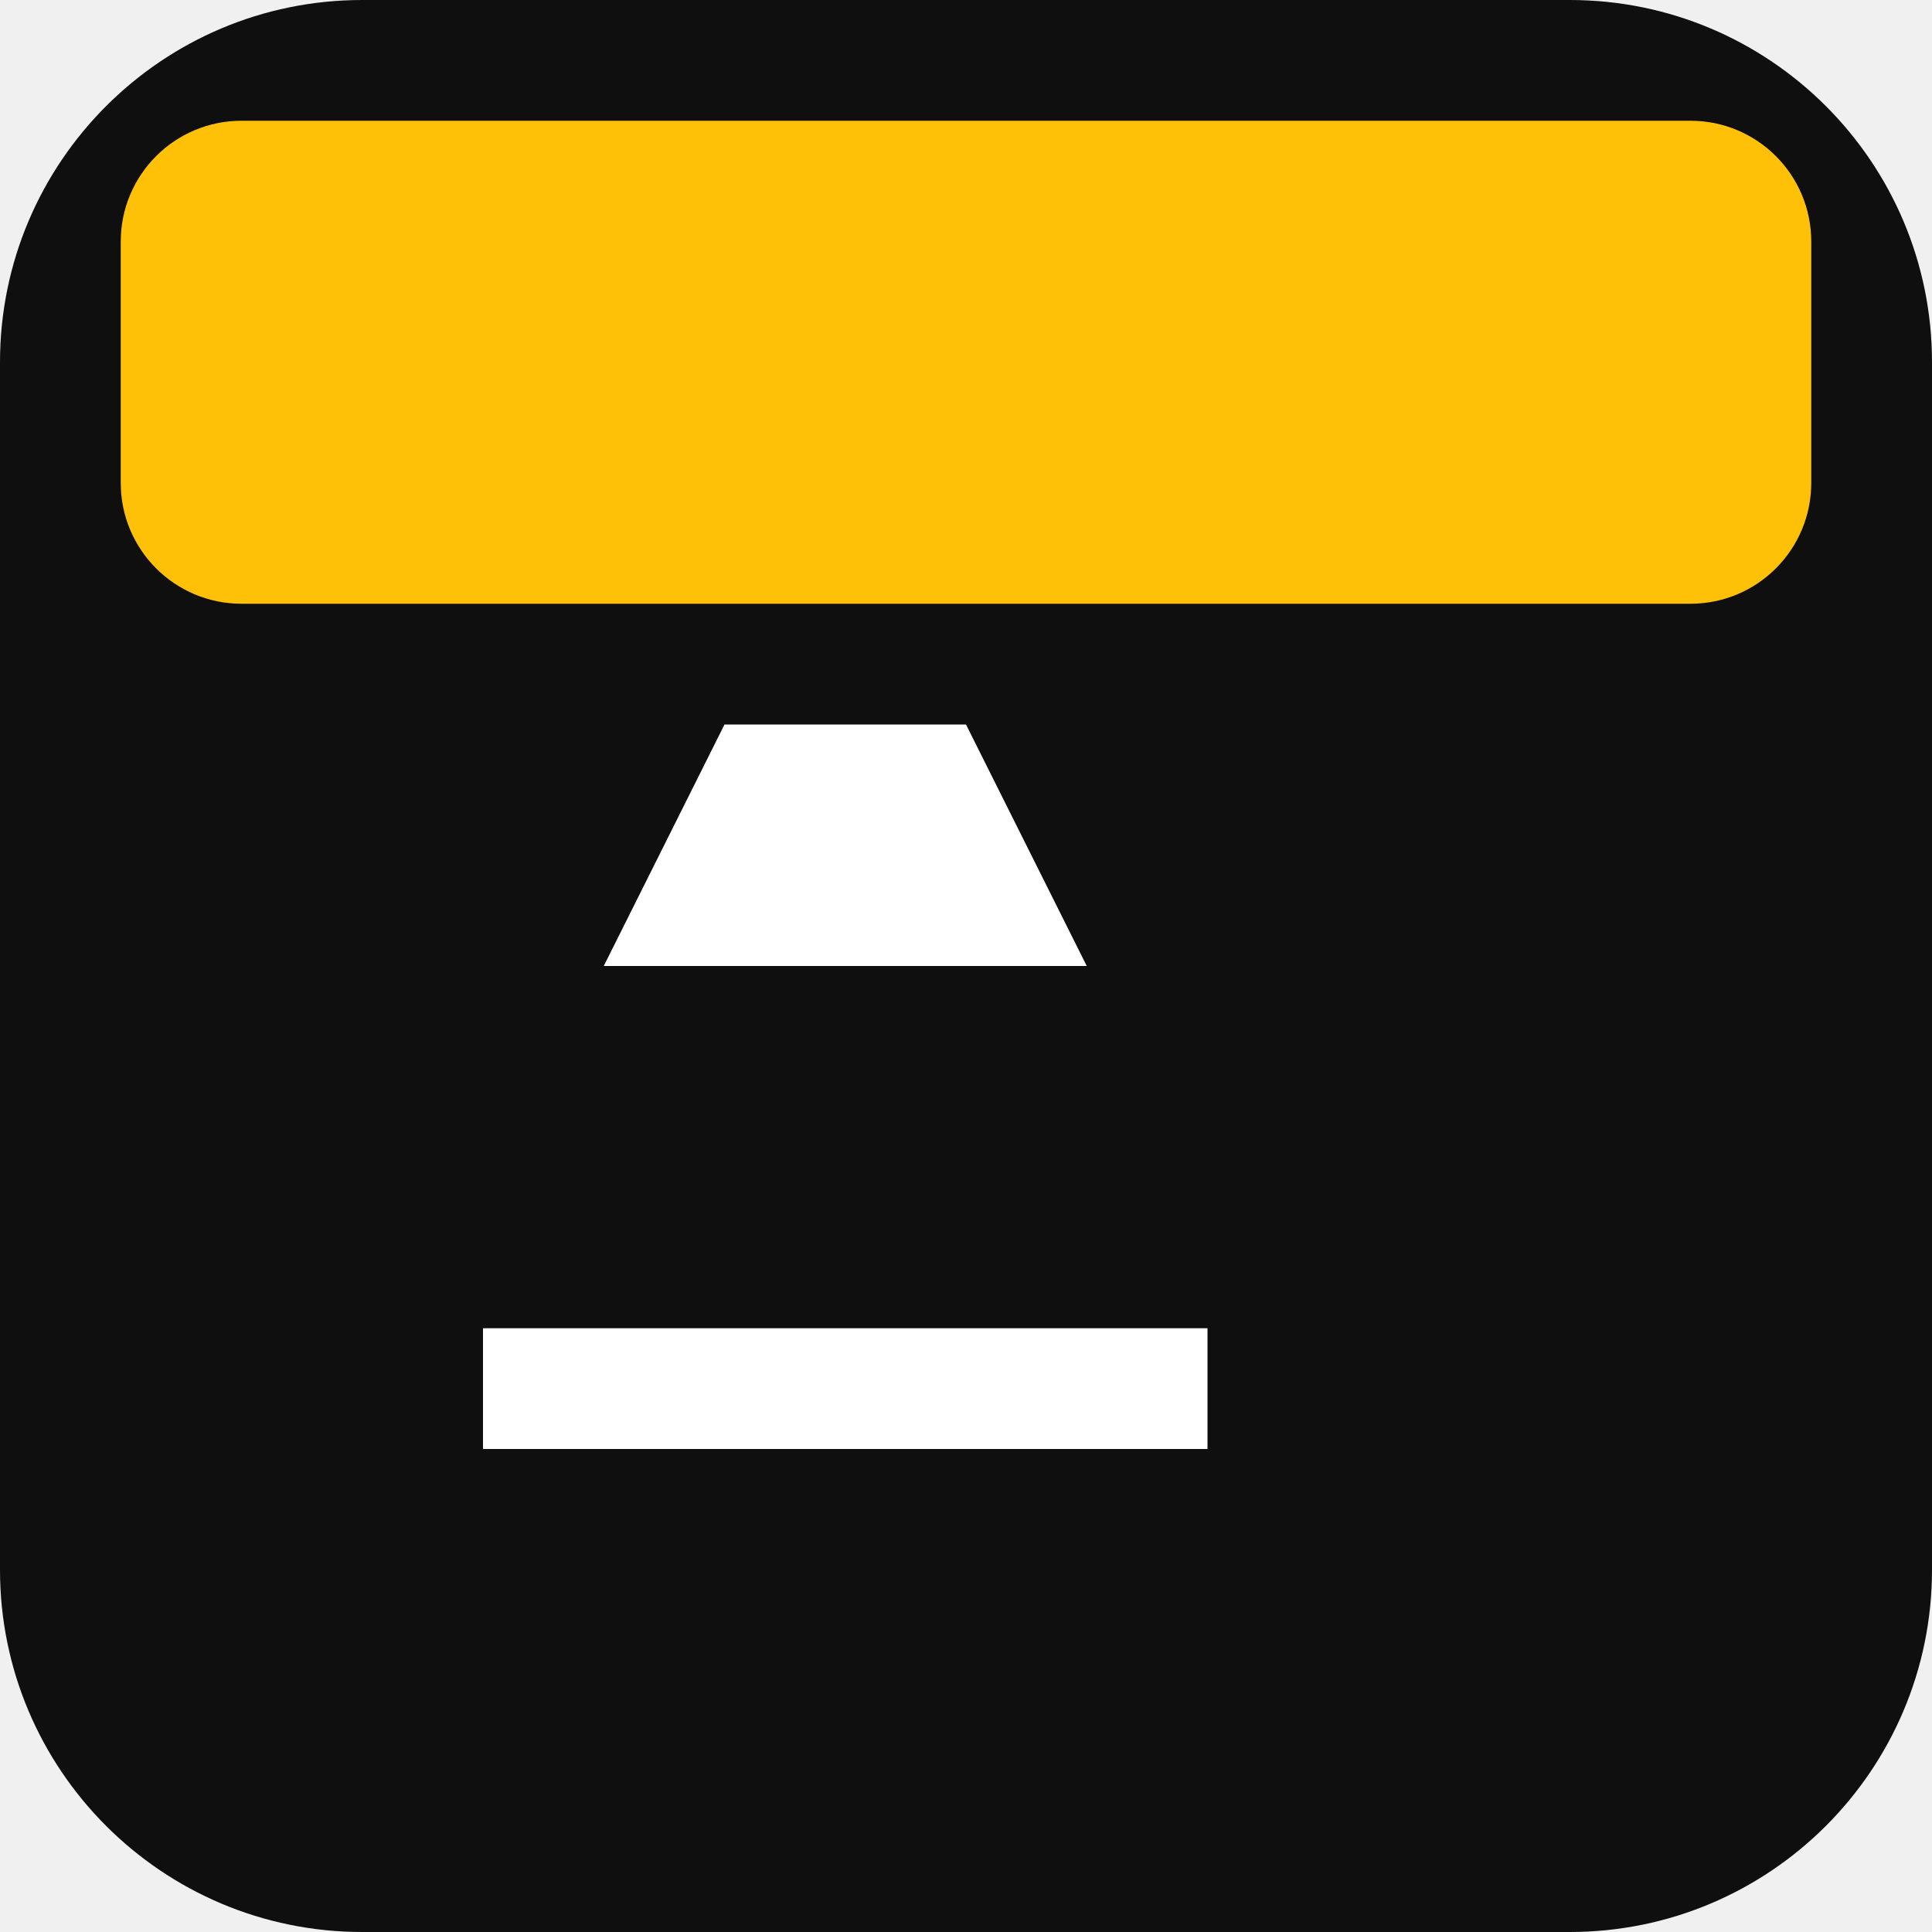
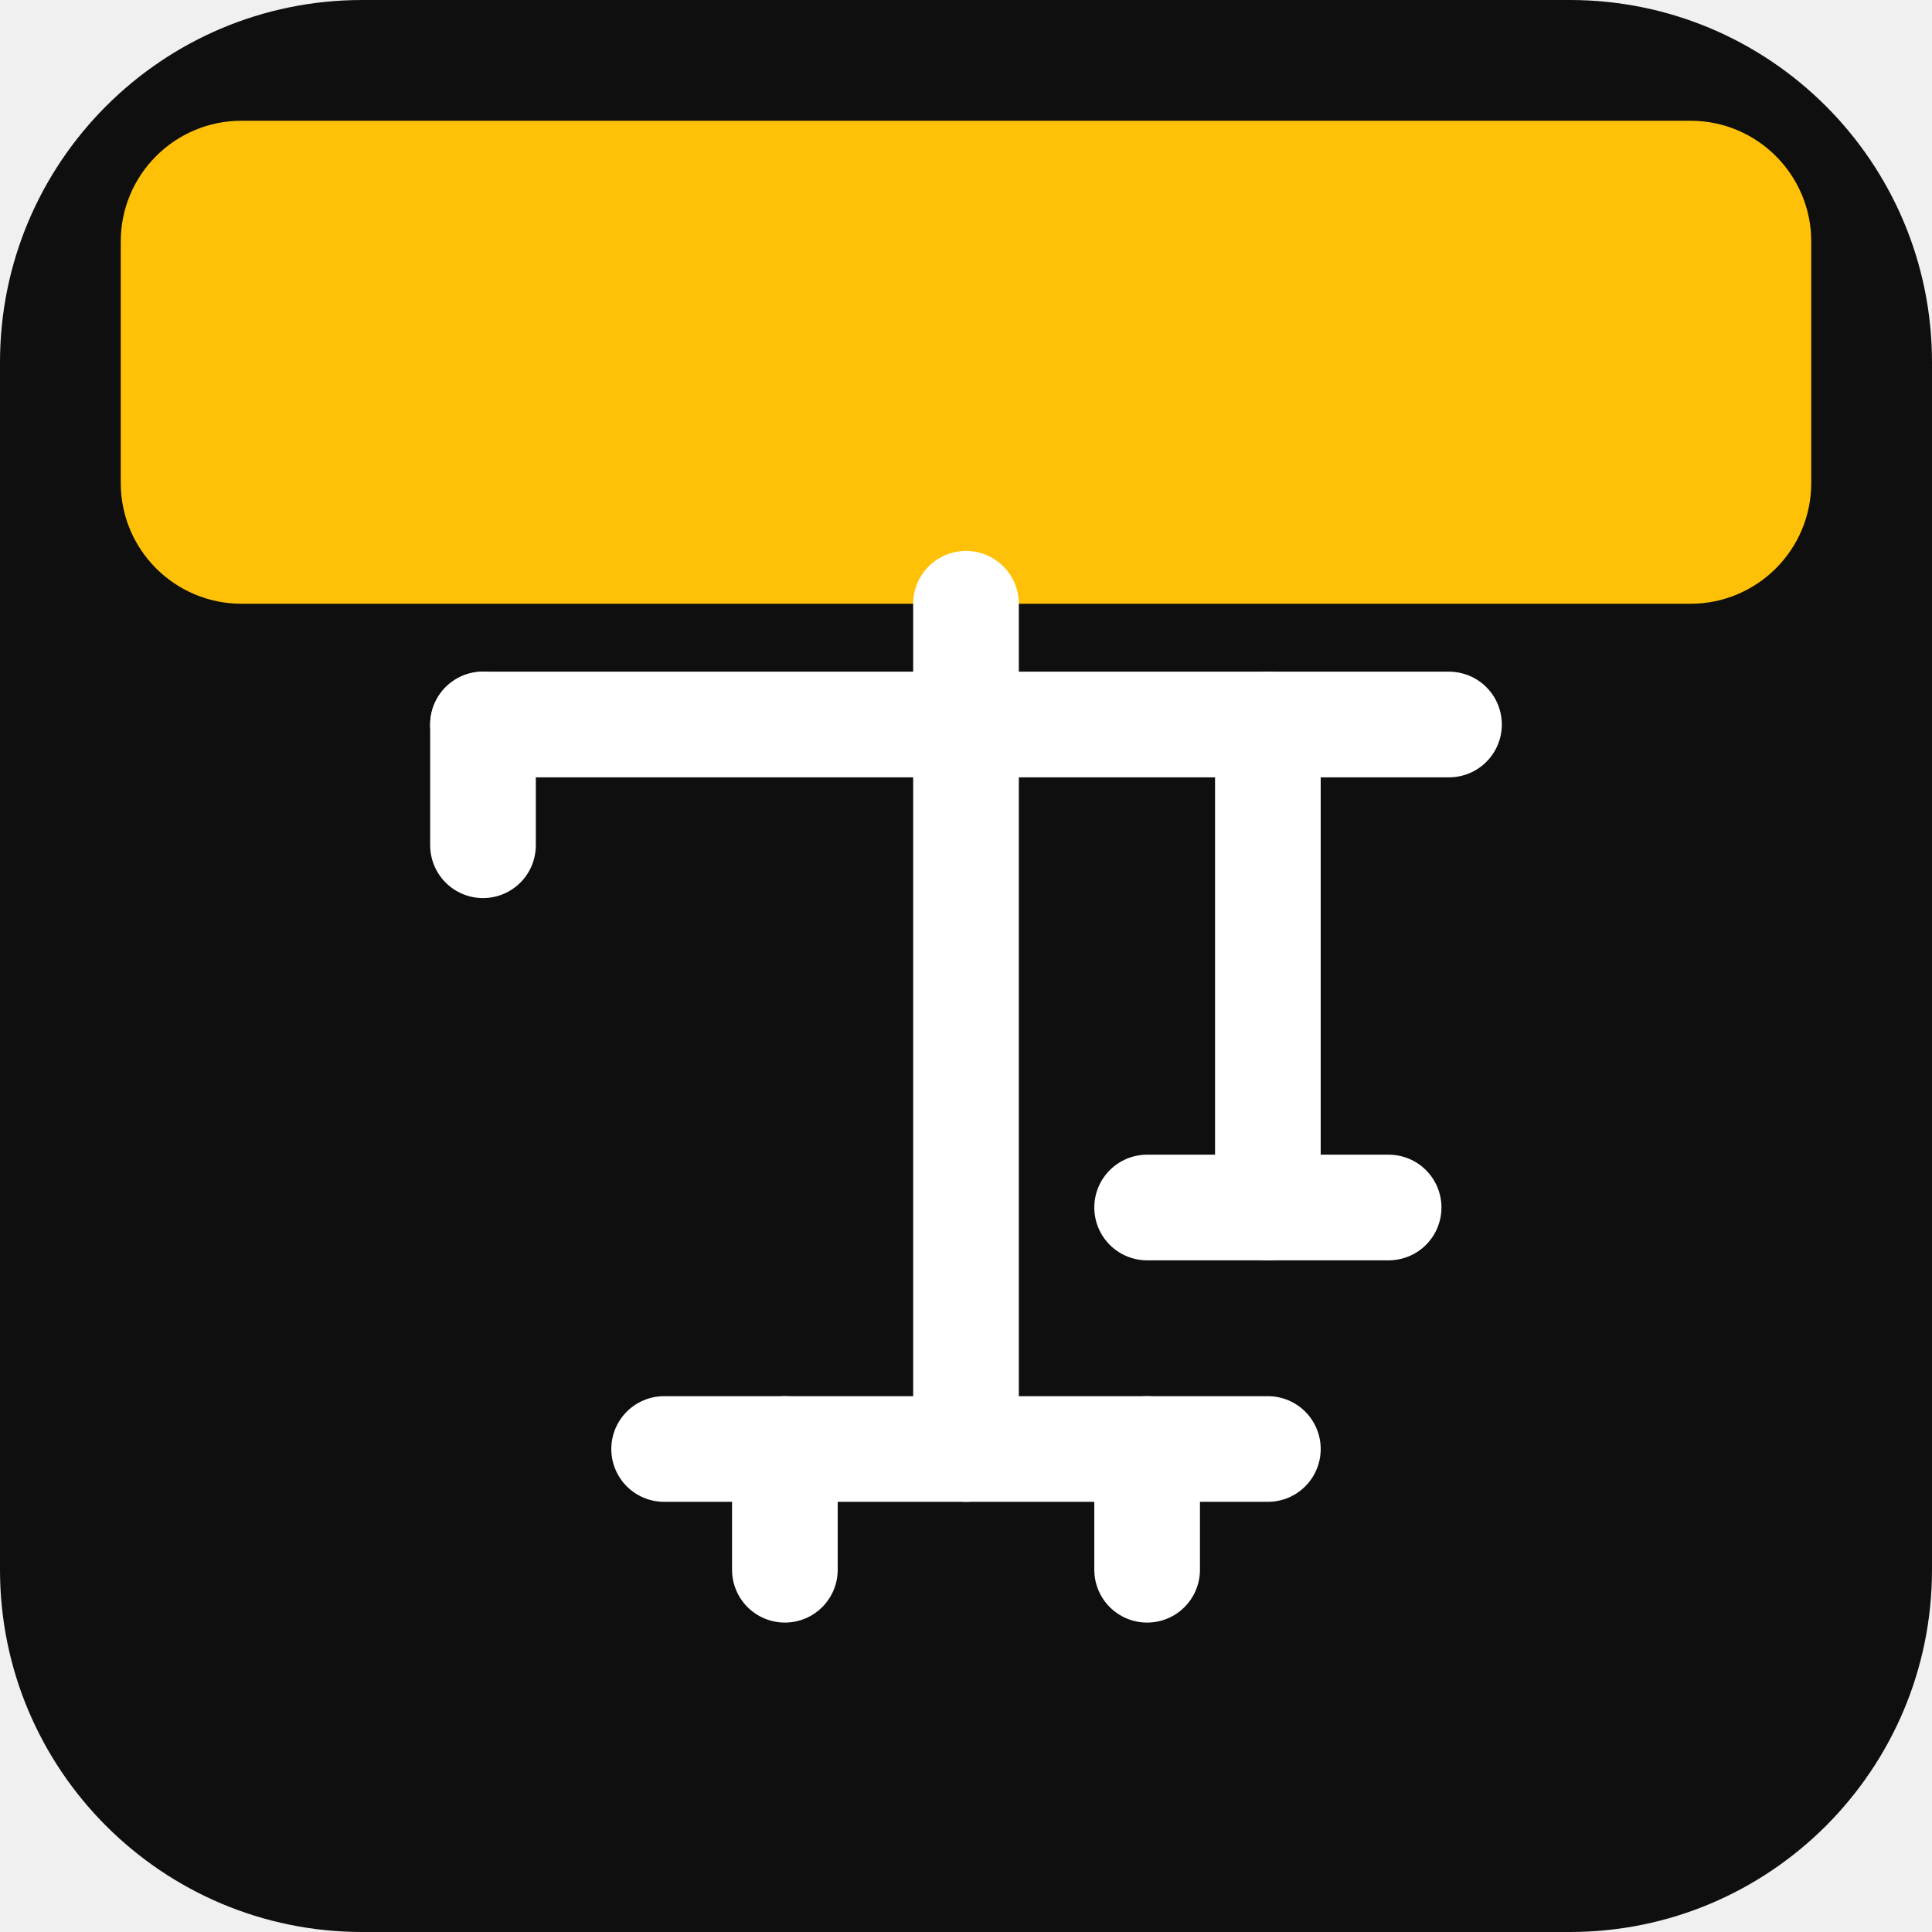
<svg xmlns="http://www.w3.org/2000/svg" viewBox="0 0 32 32" fill="none">
  <rect width="32" height="32" rx="6" fill="#0F0F0F" />
  <rect x="2" y="2" width="28" height="8" rx="2" fill="#FFC107" />
-   <path fill="#FFFFFF" d="M8 22h12v2H8v-2zm2-6h8l-2-4h-4l-2 4z" />
+   <g stroke="#FFFFFF" stroke-width="1.75" stroke-linecap="round" stroke-linejoin="round">
+     <path d="M16 10v14" />
+     <path d="M8 12h16" />
+     <path d="M8 12v2" />
+     <path d="M21 12v8" />
+     <path d="M19 20h4" />
+     <path d="M11 24h10" />
+     <path d="M13 24v2" />
+     <path d="M19 24v2" />
+   </g>
</svg>
